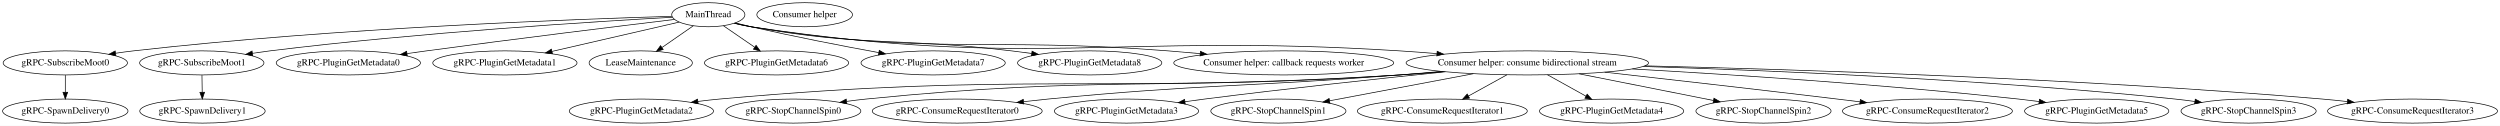
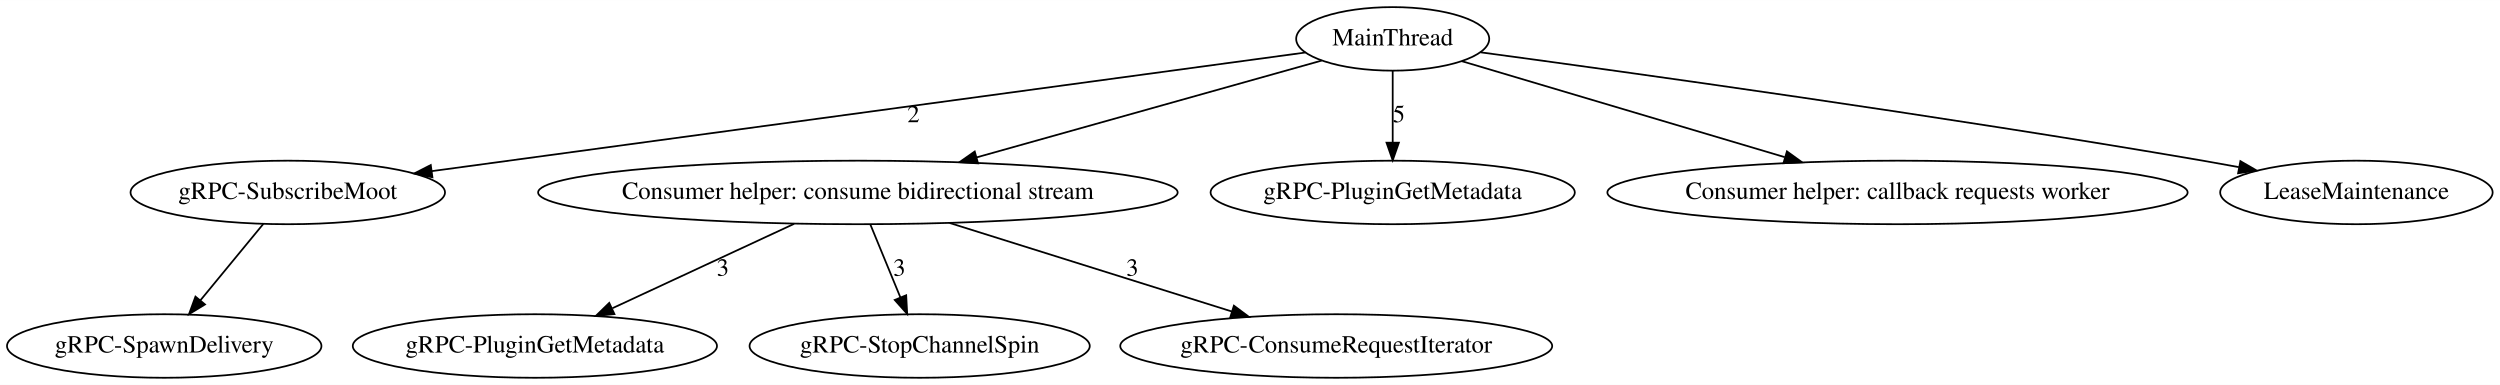
- <svg xmlns="http://www.w3.org/2000/svg" width="3736pt" height="188pt" viewBox="0.00 0.00 3736.33 188.00">
-   <g id="graph0" class="graph" transform="scale(1 1) rotate(0) translate(4 184)">
-     <polygon fill="white" stroke="none" points="-4,4 -4,-184 3732.33,-184 3732.33,4 -4,4" />
+ <svg xmlns="http://www.w3.org/2000/svg" width="1416pt" height="218pt" viewBox="0.00 0.00 1416.39 218.00">
+   <g id="graph0" class="graph" transform="scale(1 1) rotate(0) translate(4 214)">
+     <polygon fill="white" stroke="none" points="-4,4 -4,-214 1412.39,-214 1412.39,4 -4,4" />
    <g id="node1" class="node">
-       <ellipse fill="none" stroke="black" cx="1054.59" cy="-162" rx="54.691" ry="18" />
-       <text text-anchor="middle" x="1054.59" y="-158.3" font-family="Times,serif" font-size="14.00">MainThread</text>
+       <ellipse fill="none" stroke="black" cx="159.042" cy="-105" rx="89.084" ry="18" />
+       <text text-anchor="middle" x="159.042" y="-101.3" font-family="Times,serif" font-size="14.00">gRPC-SubscribeMoot</text>
    </g>
    <g id="node2" class="node">
-       <ellipse fill="none" stroke="black" cx="93.592" cy="-90" rx="92.883" ry="18" />
-       <text text-anchor="middle" x="93.592" y="-86.3" font-family="Times,serif" font-size="14.00">gRPC-SubscribeMoot0</text>
+       <ellipse fill="none" stroke="black" cx="89.042" cy="-18" rx="89.084" ry="18" />
+       <text text-anchor="middle" x="89.042" y="-14.3" font-family="Times,serif" font-size="14.00">gRPC-SpawnDelivery</text>
    </g>
    <g id="edge1" class="edge">
-       <path fill="none" stroke="black" d="M1000.15,-159.597C864.098,-155.666 498.442,-142.487 195.592,-108 186.909,-107.011 177.839,-105.784 168.845,-104.444" />
-       <polygon fill="black" stroke="black" points="169.163,-100.952 158.747,-102.891 168.098,-107.871 169.163,-100.952" />
+       <path fill="none" stroke="black" d="M145.212,-87.207C135.02,-74.831 120.992,-57.796 109.505,-43.847" />
+       <polygon fill="black" stroke="black" points="112.142,-41.544 103.083,-36.049 106.738,-45.994 112.142,-41.544" />
+     </g>
+     <g id="node3" class="node">
+       <ellipse fill="none" stroke="black" cx="482.042" cy="-105" rx="181.168" ry="18" />
+       <text text-anchor="middle" x="482.042" y="-101.3" font-family="Times,serif" font-size="14.00">Consumer helper: consume bidirectional stream</text>
    </g>
    <g id="node4" class="node">
-       <ellipse fill="none" stroke="black" cx="297.592" cy="-90" rx="92.883" ry="18" />
-       <text text-anchor="middle" x="297.592" y="-86.3" font-family="Times,serif" font-size="14.00">gRPC-SubscribeMoot1</text>
+       <ellipse fill="none" stroke="black" cx="299.042" cy="-18" rx="103.182" ry="18" />
+       <text text-anchor="middle" x="299.042" y="-14.3" font-family="Times,serif" font-size="14.00">gRPC-PluginGetMetadata</text>
    </g>
    <g id="edge2" class="edge">
-       <path fill="none" stroke="black" d="M1000.95,-158.197C888.925,-152.006 622.08,-135.492 399.592,-108 391.048,-106.944 382.126,-105.688 373.267,-104.342" />
-       <polygon fill="black" stroke="black" points="373.736,-100.873 363.316,-102.792 372.658,-107.79 373.736,-100.873" />
+       <path fill="none" stroke="black" d="M445.887,-87.207C416.341,-73.483 374.461,-54.031 342.982,-39.409" />
+       <polygon fill="black" stroke="black" points="344.116,-36.077 333.572,-35.039 341.167,-42.425 344.116,-36.077" />
+       <text text-anchor="middle" x="405.542" y="-57.8" font-family="Times,serif" font-size="14.00">3</text>
+     </g>
+     <g id="node5" class="node">
+       <ellipse fill="none" stroke="black" cx="517.042" cy="-18" rx="96.383" ry="18" />
+       <text text-anchor="middle" x="517.042" y="-14.3" font-family="Times,serif" font-size="14.00">gRPC-StopChannelSpin</text>
+     </g>
+     <g id="edge3" class="edge">
+       <path fill="none" stroke="black" d="M489.125,-86.799C494.011,-74.932 500.601,-58.928 506.151,-45.449" />
+       <polygon fill="black" stroke="black" points="509.399,-46.755 509.97,-36.175 502.926,-44.09 509.399,-46.755" />
+       <text text-anchor="middle" x="505.542" y="-57.8" font-family="Times,serif" font-size="14.00">3</text>
    </g>
    <g id="node6" class="node">
-       <ellipse fill="none" stroke="black" cx="516.592" cy="-90" rx="107.781" ry="18" />
-       <text text-anchor="middle" x="516.592" y="-86.3" font-family="Times,serif" font-size="14.00">gRPC-PluginGetMetadata0</text>
+       <ellipse fill="none" stroke="black" cx="753.042" cy="-18" rx="122.379" ry="18" />
+       <text text-anchor="middle" x="753.042" y="-14.3" font-family="Times,serif" font-size="14.00">gRPC-ConsumeRequestIterator</text>
    </g>
-     <g id="edge3" class="edge">
-       <path fill="none" stroke="black" d="M1004,-154.947C924.911,-145.413 767.18,-126.112 633.592,-108 624.157,-106.721 614.3,-105.347 604.483,-103.955" />
-       <polygon fill="black" stroke="black" points="604.681,-100.448 594.287,-102.501 603.693,-107.378 604.681,-100.448" />
+     <g id="edge4" class="edge">
+       <path fill="none" stroke="black" d="M533.973,-87.712C579.696,-73.37 646.249,-52.496 693.986,-37.523" />
+       <polygon fill="black" stroke="black" points="695.078,-40.849 703.572,-34.517 692.983,-34.17 695.078,-40.849" />
+       <text text-anchor="middle" x="637.542" y="-57.8" font-family="Times,serif" font-size="14.00">3</text>
    </g>
    <g id="node7" class="node">
-       <ellipse fill="none" stroke="black" cx="750.592" cy="-90" rx="107.781" ry="18" />
-       <text text-anchor="middle" x="750.592" y="-86.3" font-family="Times,serif" font-size="14.00">gRPC-PluginGetMetadata1</text>
+       <ellipse fill="none" stroke="black" cx="785.042" cy="-192" rx="54.691" ry="18" />
+       <text text-anchor="middle" x="785.042" y="-188.3" font-family="Times,serif" font-size="14.00">MainThread</text>
    </g>
-     <g id="edge4" class="edge">
-       <path fill="none" stroke="black" d="M1011.04,-150.971C961.45,-139.553 879.736,-120.737 821.054,-107.225" />
-       <polygon fill="black" stroke="black" points="821.641,-103.769 811.111,-104.935 820.071,-110.59 821.641,-103.769" />
+     <g id="edge5" class="edge">
+       <path fill="none" stroke="black" d="M735.66,-184.295C628.244,-169.709 372.455,-134.978 240.652,-117.081" />
+       <polygon fill="black" stroke="black" points="240.988,-113.595 230.608,-115.717 240.046,-120.531 240.988,-113.595" />
+       <text text-anchor="middle" x="513.542" y="-144.8" font-family="Times,serif" font-size="14.00">2</text>
+     </g>
+     <g id="edge8" class="edge">
+       <path fill="none" stroke="black" d="M744.806,-179.713C694.941,-165.724 609.237,-141.682 549.309,-124.87" />
+       <polygon fill="black" stroke="black" points="550.124,-121.464 539.551,-122.133 548.234,-128.204 550.124,-121.464" />
+     </g>
+     <g id="node8" class="node">
+       <ellipse fill="none" stroke="black" cx="785.042" cy="-105" rx="103.182" ry="18" />
+       <text text-anchor="middle" x="785.042" y="-101.3" font-family="Times,serif" font-size="14.00">gRPC-PluginGetMetadata</text>
+     </g>
+     <g id="edge6" class="edge">
+       <path fill="none" stroke="black" d="M785.042,-173.799C785.042,-162.163 785.042,-146.548 785.042,-133.237" />
+       <polygon fill="black" stroke="black" points="788.542,-133.175 785.042,-123.175 781.542,-133.175 788.542,-133.175" />
+       <text text-anchor="middle" x="788.542" y="-144.8" font-family="Times,serif" font-size="14.00">5</text>
    </g>
    <g id="node9" class="node">
-       <ellipse fill="none" stroke="black" cx="953.592" cy="-90" rx="77.187" ry="18" />
-       <text text-anchor="middle" x="953.592" y="-86.3" font-family="Times,serif" font-size="14.00">LeaseMaintenance</text>
+       <ellipse fill="none" stroke="black" cx="1071.04" cy="-105" rx="164.371" ry="18" />
+       <text text-anchor="middle" x="1071.04" y="-101.3" font-family="Times,serif" font-size="14.00">Consumer helper: callback requests worker</text>
    </g>
    <g id="edge7" class="edge">
-       <path fill="none" stroke="black" d="M1032.18,-145.465C1018.48,-135.97 1000.73,-123.672 985.574,-113.166" />
-       <polygon fill="black" stroke="black" points="987.21,-110.041 976.997,-107.222 983.222,-115.795 987.21,-110.041" />
+       <path fill="none" stroke="black" d="M824.21,-179.359C871.33,-165.355 951.084,-141.652 1007.16,-124.987" />
+       <polygon fill="black" stroke="black" points="1008.4,-128.269 1016.99,-122.065 1006.41,-121.559 1008.4,-128.269" />
    </g>
-     <g id="node22" class="node">
-       <ellipse fill="none" stroke="black" cx="1156.59" cy="-90" rx="107.781" ry="18" />
-       <text text-anchor="middle" x="1156.59" y="-86.3" font-family="Times,serif" font-size="14.00">gRPC-PluginGetMetadata6</text>
-     </g>
-     <g id="edge8" class="edge">
-       <path fill="none" stroke="black" d="M1077.23,-145.465C1090.87,-136.104 1108.48,-124.021 1123.64,-113.614" />
-       <polygon fill="black" stroke="black" points="1125.97,-116.258 1132.24,-107.714 1122.01,-110.487 1125.97,-116.258" />
-     </g>
-     <g id="node23" class="node">
-       <ellipse fill="none" stroke="black" cx="1390.59" cy="-90" rx="107.781" ry="18" />
-       <text text-anchor="middle" x="1390.59" y="-86.3" font-family="Times,serif" font-size="14.00">gRPC-PluginGetMetadata7</text>
+     <g id="node10" class="node">
+       <ellipse fill="none" stroke="black" cx="1331.04" cy="-105" rx="77.187" ry="18" />
+       <text text-anchor="middle" x="1331.04" y="-101.3" font-family="Times,serif" font-size="14.00">LeaseMaintenance</text>
    </g>
    <g id="edge9" class="edge">
-       <path fill="none" stroke="black" d="M1095.12,-149.796C1102.89,-147.773 1110.97,-145.752 1118.59,-144 1182.37,-129.333 1255.17,-115.288 1309.4,-105.345" />
-       <polygon fill="black" stroke="black" points="1310.09,-108.777 1319.3,-103.538 1308.83,-101.891 1310.09,-108.777" />
-     </g>
-     <g id="node24" class="node">
-       <ellipse fill="none" stroke="black" cx="1624.59" cy="-90" rx="107.781" ry="18" />
-       <text text-anchor="middle" x="1624.59" y="-86.3" font-family="Times,serif" font-size="14.00">gRPC-PluginGetMetadata8</text>
-     </g>
-     <g id="edge10" class="edge">
-       <path fill="none" stroke="black" d="M1093.96,-149.436C1102.05,-147.373 1110.56,-145.429 1118.59,-144 1289.54,-113.607 1335.18,-128.49 1507.59,-108 1517.38,-106.837 1527.6,-105.513 1537.77,-104.128" />
-       <polygon fill="black" stroke="black" points="1538.46,-107.566 1547.89,-102.728 1537.5,-100.632 1538.46,-107.566" />
-     </g>
-     <g id="node25" class="node">
-       <ellipse fill="none" stroke="black" cx="1914.59" cy="-90" rx="164.371" ry="18" />
-       <text text-anchor="middle" x="1914.59" y="-86.3" font-family="Times,serif" font-size="14.00">Consumer helper: callback requests worker</text>
-     </g>
-     <g id="edge5" class="edge">
-       <path fill="none" stroke="black" d="M1093.58,-149.305C1101.78,-147.225 1110.42,-145.308 1118.59,-144 1392.46,-100.176 1465.08,-129.566 1741.59,-108 1757.16,-106.785 1773.51,-105.367 1789.68,-103.877" />
-       <polygon fill="black" stroke="black" points="1790.09,-107.354 1799.72,-102.941 1789.44,-100.385 1790.09,-107.354" />
-     </g>
-     <g id="node26" class="node">
-       <ellipse fill="none" stroke="black" cx="2278.59" cy="-90" rx="181.168" ry="18" />
-       <text text-anchor="middle" x="2278.59" y="-86.3" font-family="Times,serif" font-size="14.00">Consumer helper: consume bidirectional stream</text>
-     </g>
-     <g id="edge6" class="edge">
-       <path fill="none" stroke="black" d="M1093.22,-149.261C1101.52,-147.156 1110.29,-145.241 1118.59,-144 1544.82,-80.287 1657.48,-135.113 2087.59,-108 2105.69,-106.859 2124.73,-105.435 2143.49,-103.898" />
-       <polygon fill="black" stroke="black" points="2143.9,-107.377 2153.57,-103.06 2143.32,-100.401 2143.9,-107.377" />
-     </g>
-     <g id="node3" class="node">
-       <ellipse fill="none" stroke="black" cx="93.592" cy="-18" rx="93.683" ry="18" />
-       <text text-anchor="middle" x="93.592" y="-14.3" font-family="Times,serif" font-size="14.00">gRPC-SpawnDelivery0</text>
-     </g>
-     <g id="edge11" class="edge">
-       <path fill="none" stroke="black" d="M93.592,-71.697C93.592,-63.983 93.592,-54.712 93.592,-46.112" />
-       <polygon fill="black" stroke="black" points="97.092,-46.104 93.592,-36.104 90.092,-46.104 97.092,-46.104" />
-     </g>
-     <g id="node5" class="node">
-       <ellipse fill="none" stroke="black" cx="298.592" cy="-18" rx="93.683" ry="18" />
-       <text text-anchor="middle" x="298.592" y="-14.3" font-family="Times,serif" font-size="14.00">gRPC-SpawnDelivery1</text>
-     </g>
-     <g id="edge12" class="edge">
-       <path fill="none" stroke="black" d="M297.839,-71.697C297.949,-63.983 298.082,-54.712 298.204,-46.112" />
-       <polygon fill="black" stroke="black" points="301.704,-46.153 298.347,-36.104 294.705,-46.053 301.704,-46.153" />
-     </g>
-     <g id="node8" class="node">
-       <ellipse fill="none" stroke="black" cx="1198.59" cy="-162" rx="71.487" ry="18" />
-       <text text-anchor="middle" x="1198.59" y="-158.3" font-family="Times,serif" font-size="14.00">Consumer helper</text>
-     </g>
-     <g id="node10" class="node">
-       <ellipse fill="none" stroke="black" cx="954.592" cy="-18" rx="107.781" ry="18" />
-       <text text-anchor="middle" x="954.592" y="-14.3" font-family="Times,serif" font-size="14.00">gRPC-PluginGetMetadata2</text>
-     </g>
-     <g id="node11" class="node">
-       <ellipse fill="none" stroke="black" cx="1181.59" cy="-18" rx="100.983" ry="18" />
-       <text text-anchor="middle" x="1181.59" y="-14.3" font-family="Times,serif" font-size="14.00">gRPC-StopChannelSpin0</text>
-     </g>
-     <g id="node12" class="node">
-       <ellipse fill="none" stroke="black" cx="1426.59" cy="-18" rx="126.978" ry="18" />
-       <text text-anchor="middle" x="1426.59" y="-14.3" font-family="Times,serif" font-size="14.00">gRPC-ConsumeRequestIterator0</text>
-     </g>
-     <g id="node13" class="node">
-       <ellipse fill="none" stroke="black" cx="1679.59" cy="-18" rx="107.781" ry="18" />
-       <text text-anchor="middle" x="1679.59" y="-14.3" font-family="Times,serif" font-size="14.00">gRPC-PluginGetMetadata3</text>
-     </g>
-     <g id="node14" class="node">
-       <ellipse fill="none" stroke="black" cx="1906.59" cy="-18" rx="100.983" ry="18" />
-       <text text-anchor="middle" x="1906.59" y="-14.3" font-family="Times,serif" font-size="14.00">gRPC-StopChannelSpin1</text>
-     </g>
-     <g id="node15" class="node">
-       <ellipse fill="none" stroke="black" cx="2151.59" cy="-18" rx="126.978" ry="18" />
-       <text text-anchor="middle" x="2151.59" y="-14.3" font-family="Times,serif" font-size="14.00">gRPC-ConsumeRequestIterator1</text>
-     </g>
-     <g id="node16" class="node">
-       <ellipse fill="none" stroke="black" cx="2404.59" cy="-18" rx="107.781" ry="18" />
-       <text text-anchor="middle" x="2404.59" y="-14.3" font-family="Times,serif" font-size="14.00">gRPC-PluginGetMetadata4</text>
-     </g>
-     <g id="node17" class="node">
-       <ellipse fill="none" stroke="black" cx="2631.59" cy="-18" rx="100.983" ry="18" />
-       <text text-anchor="middle" x="2631.59" y="-14.3" font-family="Times,serif" font-size="14.00">gRPC-StopChannelSpin2</text>
-     </g>
-     <g id="node18" class="node">
-       <ellipse fill="none" stroke="black" cx="2876.59" cy="-18" rx="126.978" ry="18" />
-       <text text-anchor="middle" x="2876.59" y="-14.3" font-family="Times,serif" font-size="14.00">gRPC-ConsumeRequestIterator2</text>
-     </g>
-     <g id="node19" class="node">
-       <ellipse fill="none" stroke="black" cx="3129.59" cy="-18" rx="107.781" ry="18" />
-       <text text-anchor="middle" x="3129.59" y="-14.3" font-family="Times,serif" font-size="14.00">gRPC-PluginGetMetadata5</text>
-     </g>
-     <g id="node20" class="node">
-       <ellipse fill="none" stroke="black" cx="3356.59" cy="-18" rx="100.983" ry="18" />
-       <text text-anchor="middle" x="3356.59" y="-14.3" font-family="Times,serif" font-size="14.00">gRPC-StopChannelSpin3</text>
-     </g>
-     <g id="node21" class="node">
-       <ellipse fill="none" stroke="black" cx="3601.59" cy="-18" rx="126.978" ry="18" />
-       <text text-anchor="middle" x="3601.59" y="-14.3" font-family="Times,serif" font-size="14.00">gRPC-ConsumeRequestIterator3</text>
-     </g>
-     <g id="edge13" class="edge">
-       <path fill="none" stroke="black" d="M2153.83,-76.931C2131.78,-75.073 2109.02,-73.332 2087.59,-72 1636.62,-43.961 1521.61,-76.545 1071.59,-36 1061.03,-35.048 1049.96,-33.788 1039.02,-32.382" />
-       <polygon fill="black" stroke="black" points="1039.41,-28.903 1029.03,-31.055 1038.49,-35.842 1039.41,-28.903" />
-     </g>
-     <g id="edge14" class="edge">
-       <path fill="none" stroke="black" d="M2152.8,-77.018C2131.06,-75.173 2108.68,-73.414 2087.59,-72 1733.8,-48.277 1643.41,-71.374 1290.59,-36 1281.12,-35.05 1271.21,-33.828 1261.39,-32.474" />
-       <polygon fill="black" stroke="black" points="1261.62,-28.971 1251.22,-31.023 1260.63,-35.901 1261.62,-28.971" />
-     </g>
-     <g id="edge15" class="edge">
-       <path fill="none" stroke="black" d="M2150.45,-77.234C2129.45,-75.41 2107.92,-73.601 2087.59,-72 1854.43,-53.632 1795.39,-58.514 1562.59,-36 1550.75,-34.855 1538.35,-33.508 1526.05,-32.083" />
-       <polygon fill="black" stroke="black" points="1526.1,-28.565 1515.76,-30.87 1525.28,-35.517 1526.1,-28.565" />
-     </g>
-     <g id="edge16" class="edge">
-       <path fill="none" stroke="black" d="M2156.12,-76.721C2058.62,-66.659 1918.72,-51.583 1796.59,-36 1786.97,-34.773 1776.92,-33.419 1766.92,-32.028" />
-       <polygon fill="black" stroke="black" points="1767.34,-28.553 1756.95,-30.627 1766.37,-35.485 1767.34,-28.553" />
-     </g>
-     <g id="edge17" class="edge">
-       <path fill="none" stroke="black" d="M2197.87,-73.811C2134.21,-61.832 2046.02,-45.236 1983.39,-33.452" />
-       <polygon fill="black" stroke="black" points="1983.65,-29.94 1973.18,-31.53 1982.36,-36.819 1983.65,-29.94" />
-     </g>
-     <g id="edge18" class="edge">
-       <path fill="none" stroke="black" d="M2248.17,-72.233C2230.89,-62.709 2209.08,-50.686 2190.56,-40.477" />
-       <polygon fill="black" stroke="black" points="2192.21,-37.392 2181.76,-35.63 2188.83,-43.522 2192.21,-37.392" />
-     </g>
-     <g id="edge19" class="edge">
-       <path fill="none" stroke="black" d="M2308.77,-72.233C2326.04,-62.64 2347.87,-50.511 2366.33,-40.254" />
-       <polygon fill="black" stroke="black" points="2368.05,-43.304 2375.09,-35.388 2364.65,-37.185 2368.05,-43.304" />
-     </g>
-     <g id="edge20" class="edge">
-       <path fill="none" stroke="black" d="M2356.06,-73.638C2415.73,-61.806 2497.72,-45.548 2556.72,-33.847" />
-       <polygon fill="black" stroke="black" points="2557.59,-37.242 2566.72,-31.864 2556.23,-30.376 2557.59,-37.242" />
-     </g>
-     <g id="edge21" class="edge">
-       <path fill="none" stroke="black" d="M2394.23,-76.13C2487.91,-65.614 2623.31,-50.217 2741.59,-36 2752.66,-34.67 2764.23,-33.253 2775.75,-31.826" />
-       <polygon fill="black" stroke="black" points="2776.35,-35.278 2785.84,-30.571 2775.48,-28.332 2776.35,-35.278" />
-     </g>
-     <g id="edge22" class="edge">
-       <path fill="none" stroke="black" d="M2435.67,-80.948C2584.49,-72.542 2814.13,-57.555 3012.59,-36 3022.64,-34.908 3033.16,-33.607 3043.59,-32.218" />
-       <polygon fill="black" stroke="black" points="3044.1,-35.68 3053.54,-30.863 3043.16,-28.744 3044.1,-35.68" />
-     </g>
-     <g id="edge23" class="edge">
-       <path fill="none" stroke="black" d="M2452.11,-84.655C2646.15,-78.599 2969.55,-64.921 3246.59,-36 3256.25,-34.992 3266.35,-33.724 3276.36,-32.338" />
-       <polygon fill="black" stroke="black" points="3276.9,-35.796 3286.31,-30.918 3275.91,-28.866 3276.9,-35.796" />
-     </g>
-     <g id="edge24" class="edge">
-       <path fill="none" stroke="black" d="M2454.5,-85.585C2686.65,-80.064 3107.88,-66.537 3466.59,-36 3478.76,-34.964 3491.51,-33.654 3504.12,-32.222" />
-       <polygon fill="black" stroke="black" points="3504.67,-35.683 3514.19,-31.05 3503.86,-28.73 3504.67,-35.683" />
+       <path fill="none" stroke="black" d="M834.744,-184.398C919.092,-173.024 1095.57,-148.49 1244.04,-123 1250.67,-121.863 1257.56,-120.619 1264.44,-119.338" />
+       <polygon fill="black" stroke="black" points="1265.31,-122.737 1274.48,-117.442 1264.01,-115.858 1265.31,-122.737" />
    </g>
  </g>
</svg>
